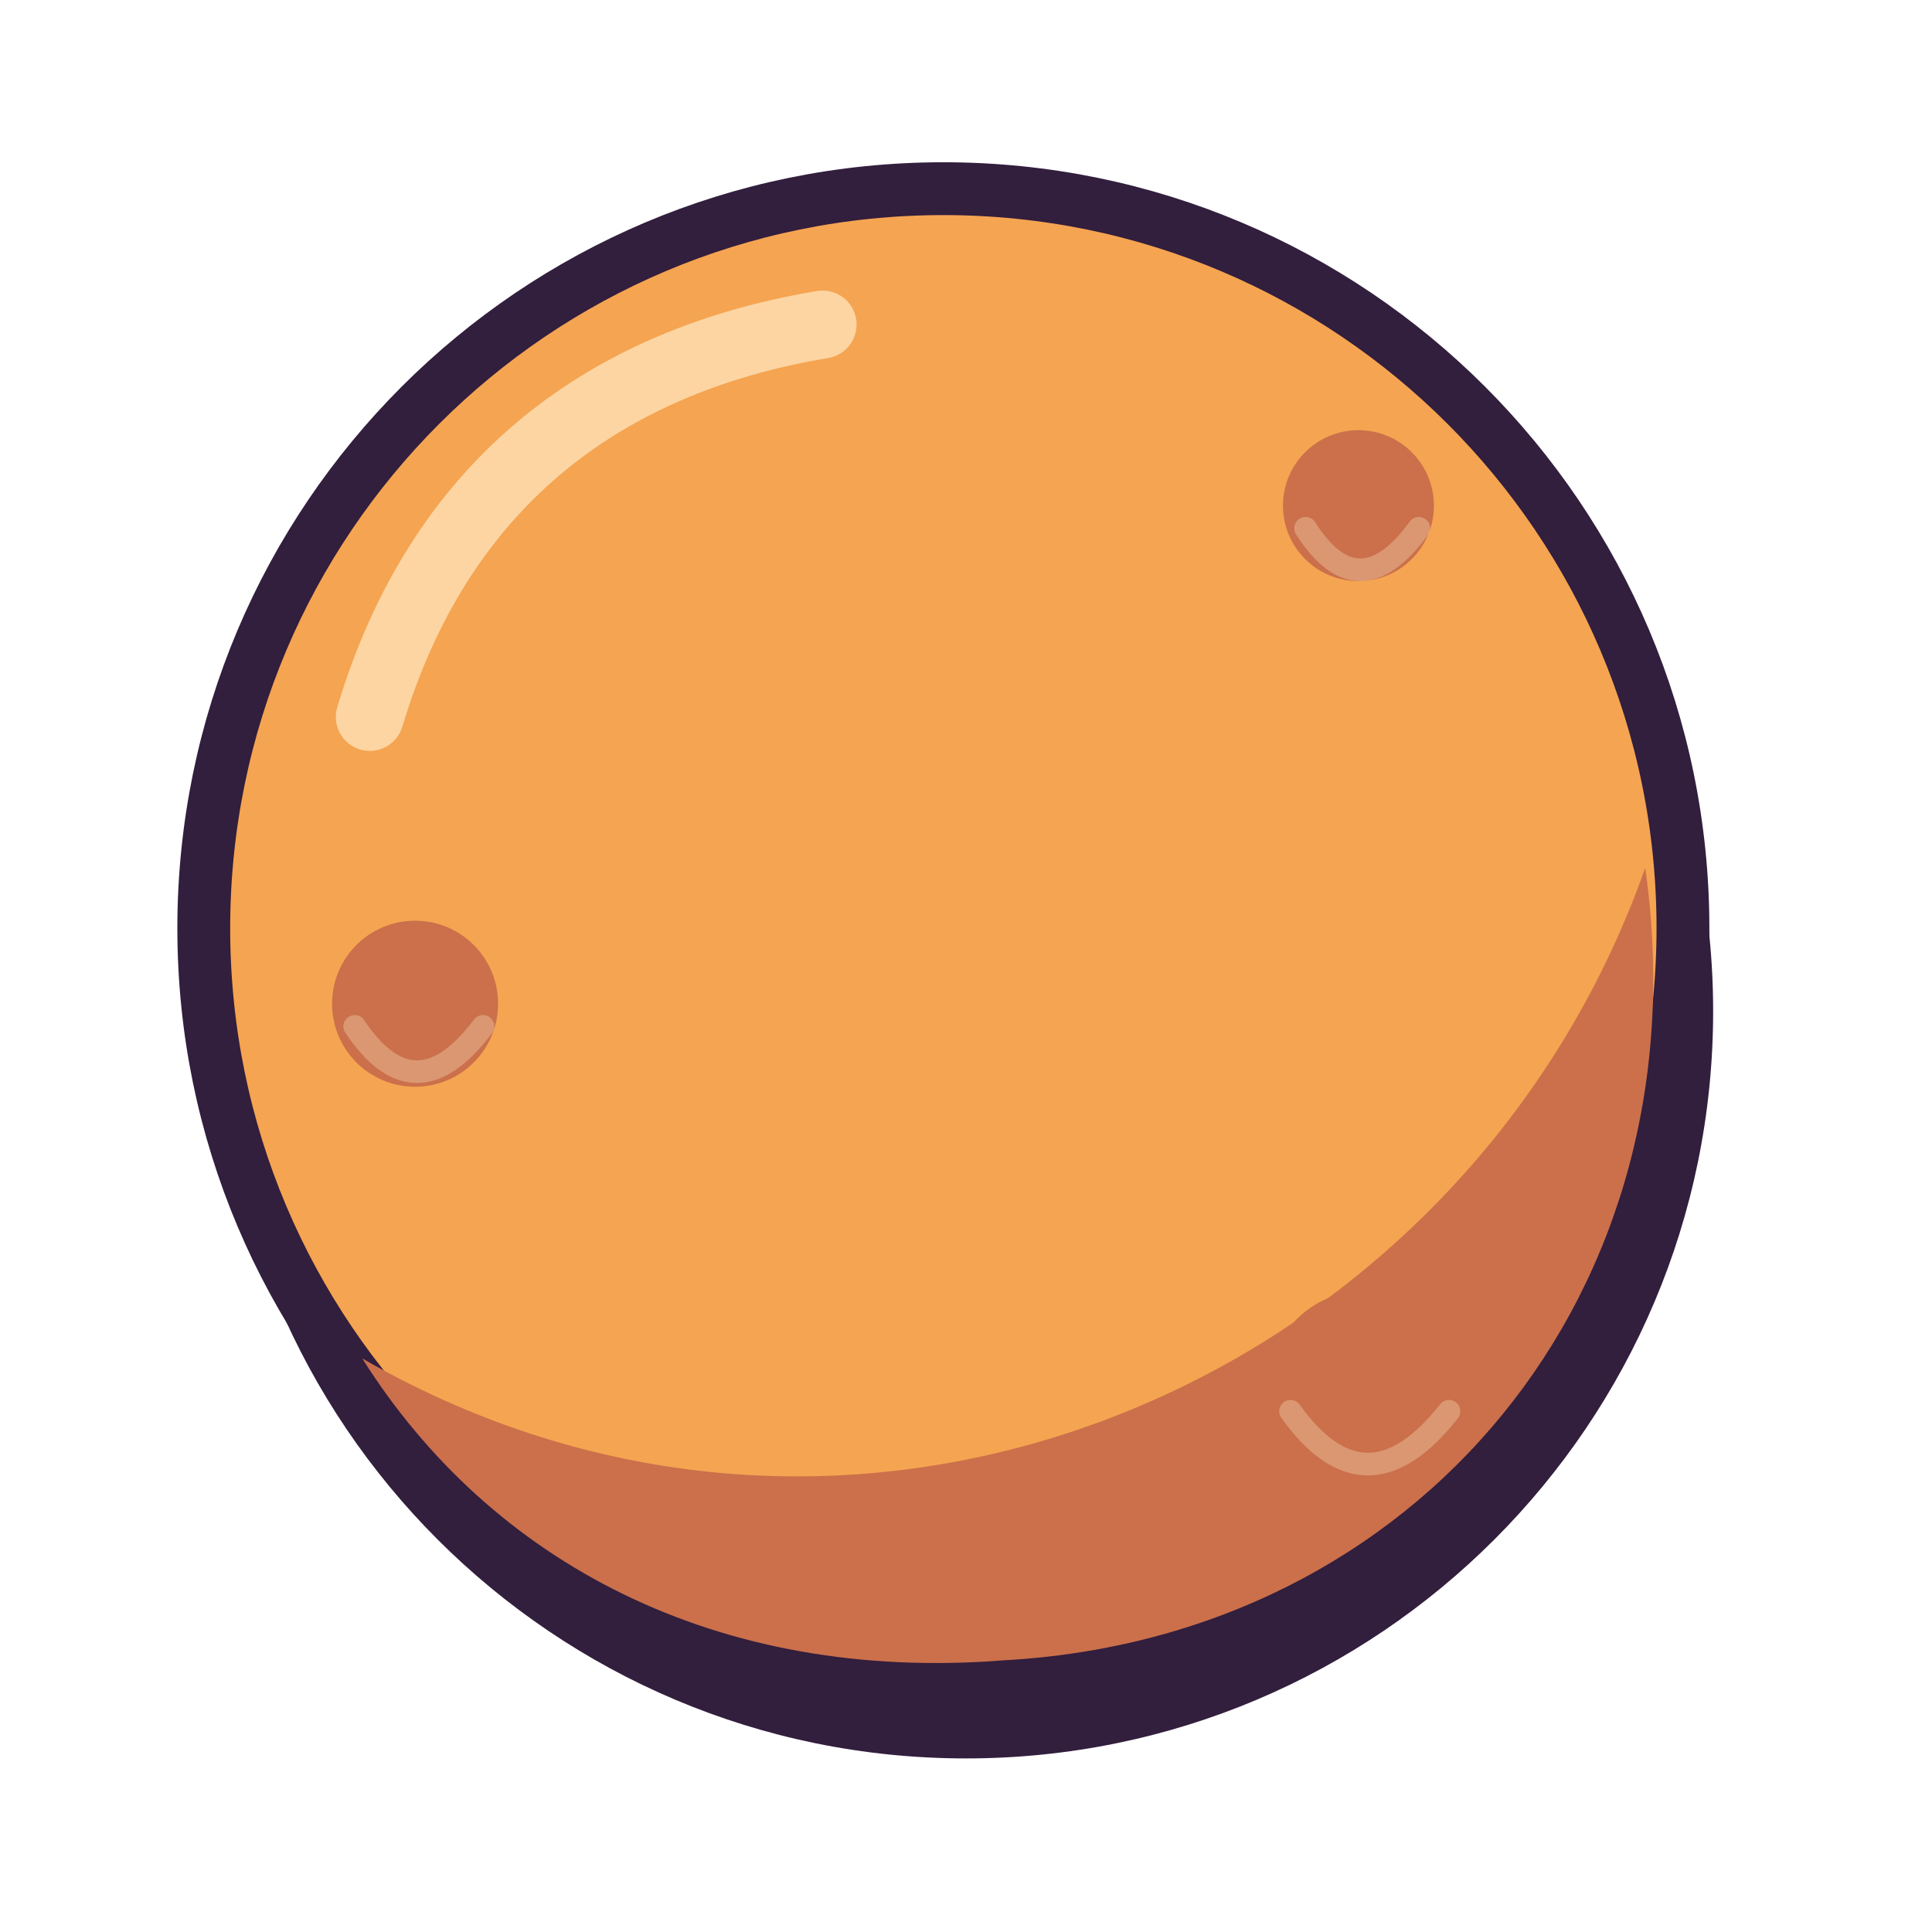
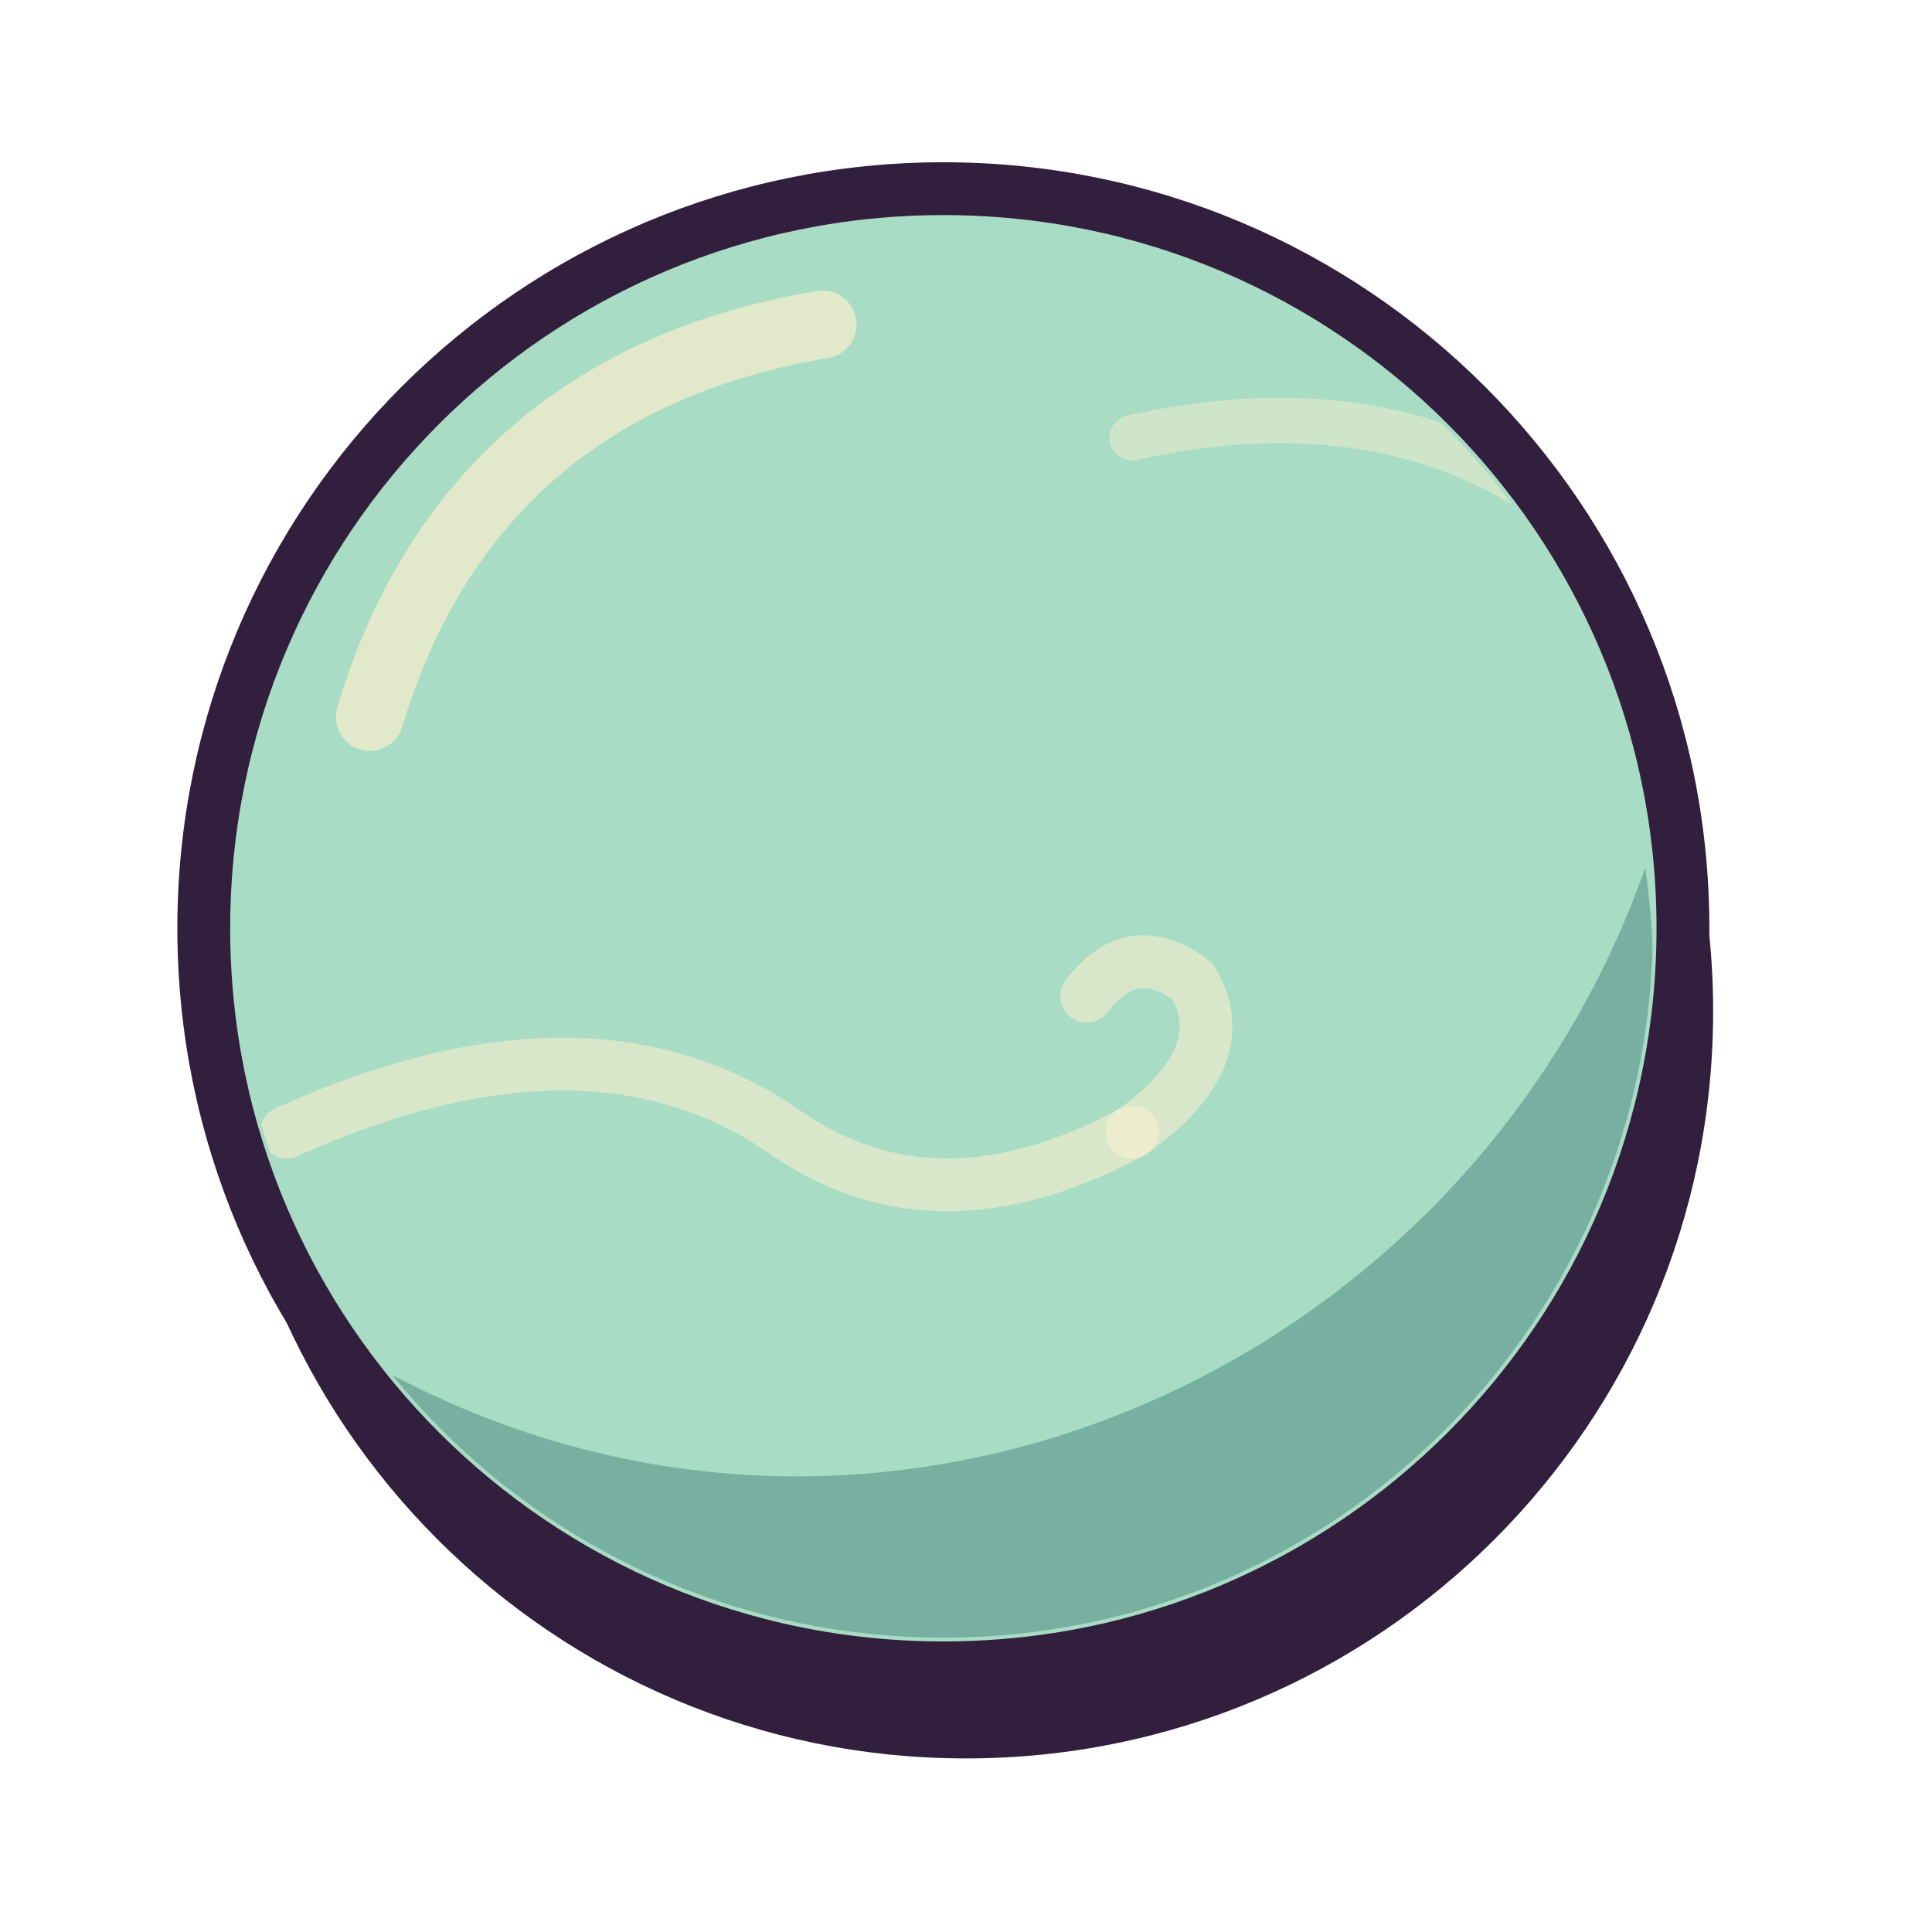
<svg xmlns="http://www.w3.org/2000/svg" width="256" height="256" viewBox="0 0 256 256">
+   <defs>
+     <clipPath id="d">
+       <circle cx="125" cy="123" r="94" />
+     </clipPath>
+   </defs>
  <circle cx="128" cy="134" r="99" fill="#321e3d" />
-   <circle cx="125" cy="123" r="98" fill="#F5A451" stroke="#321e3d" stroke-width="7" />
-   <path d="M48 180C114 218 194 183 218 115C226 171 188 217 133 220C95 223 65 207 48 180Z" fill="#CB704B" />
+   <circle cx="125" cy="123" r="98" fill="#A8DCC4" />
+   <g clip-path="url(#d)">
+     <path d="M38 150Q78 132 104 150Q124 164 150 150" fill="none" stroke="#fff0ce" stroke-width="7" stroke-linecap="round" opacity=".55" />
+     <path d="M150 150Q164 140 158 130Q150 124 144 132" fill="none" stroke="#fff0ce" stroke-width="7" stroke-linecap="round" opacity=".55" />
+     <path d="M150 58Q186 50 210 70" fill="none" stroke="#fff0ce" stroke-width="6" stroke-linecap="round" opacity=".45" />
+     <path d="M48 180C114 218 194 183 218 115C226 171 188 217 133 220C95 223 65 207 48 180Z" fill="#6FA79A" opacity=".85" />
+   </g>
  <path d="M49 95C58 65 79 48 109 43" fill="none" stroke="#fff0ce" stroke-width="9" stroke-linecap="round" opacity=".65" />
-   <circle cx="55" cy="133" r="11" fill="#CB704B" />
-   <path d="M47 136Q55 148 64 136" fill="none" stroke="#fff0ce" stroke-width="3" opacity=".3" stroke-linecap="round" />
-   <circle cx="180" cy="67" r="10" fill="#CB704B" />
-   <path d="M173 70Q180 81 188 70" fill="none" stroke="#fff0ce" stroke-width="3" opacity=".3" stroke-linecap="round" />
-   <circle cx="181" cy="184" r="13" fill="#CB704B" />
-   <path d="M171 187Q181 201 192 187" fill="none" stroke="#fff0ce" stroke-width="3" opacity=".3" stroke-linecap="round" />
+   <circle cx="125" cy="123" r="98" fill="none" stroke="#321e3d" stroke-width="7" />
</svg>
